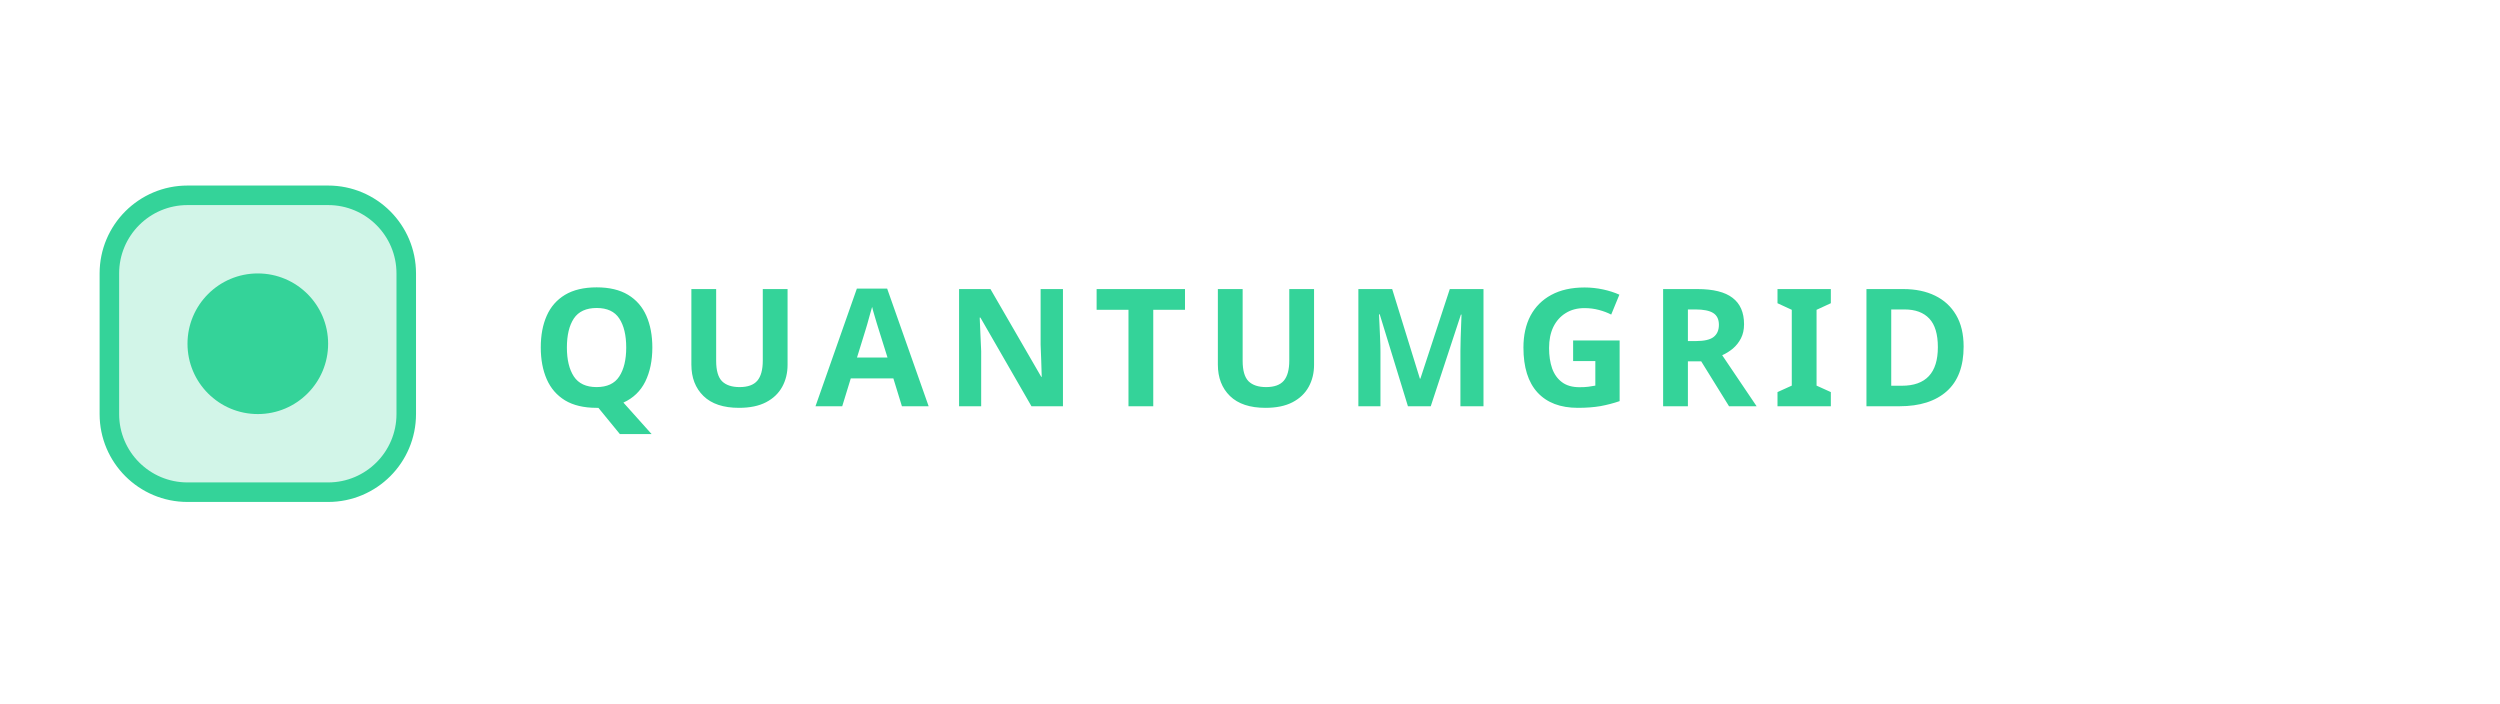
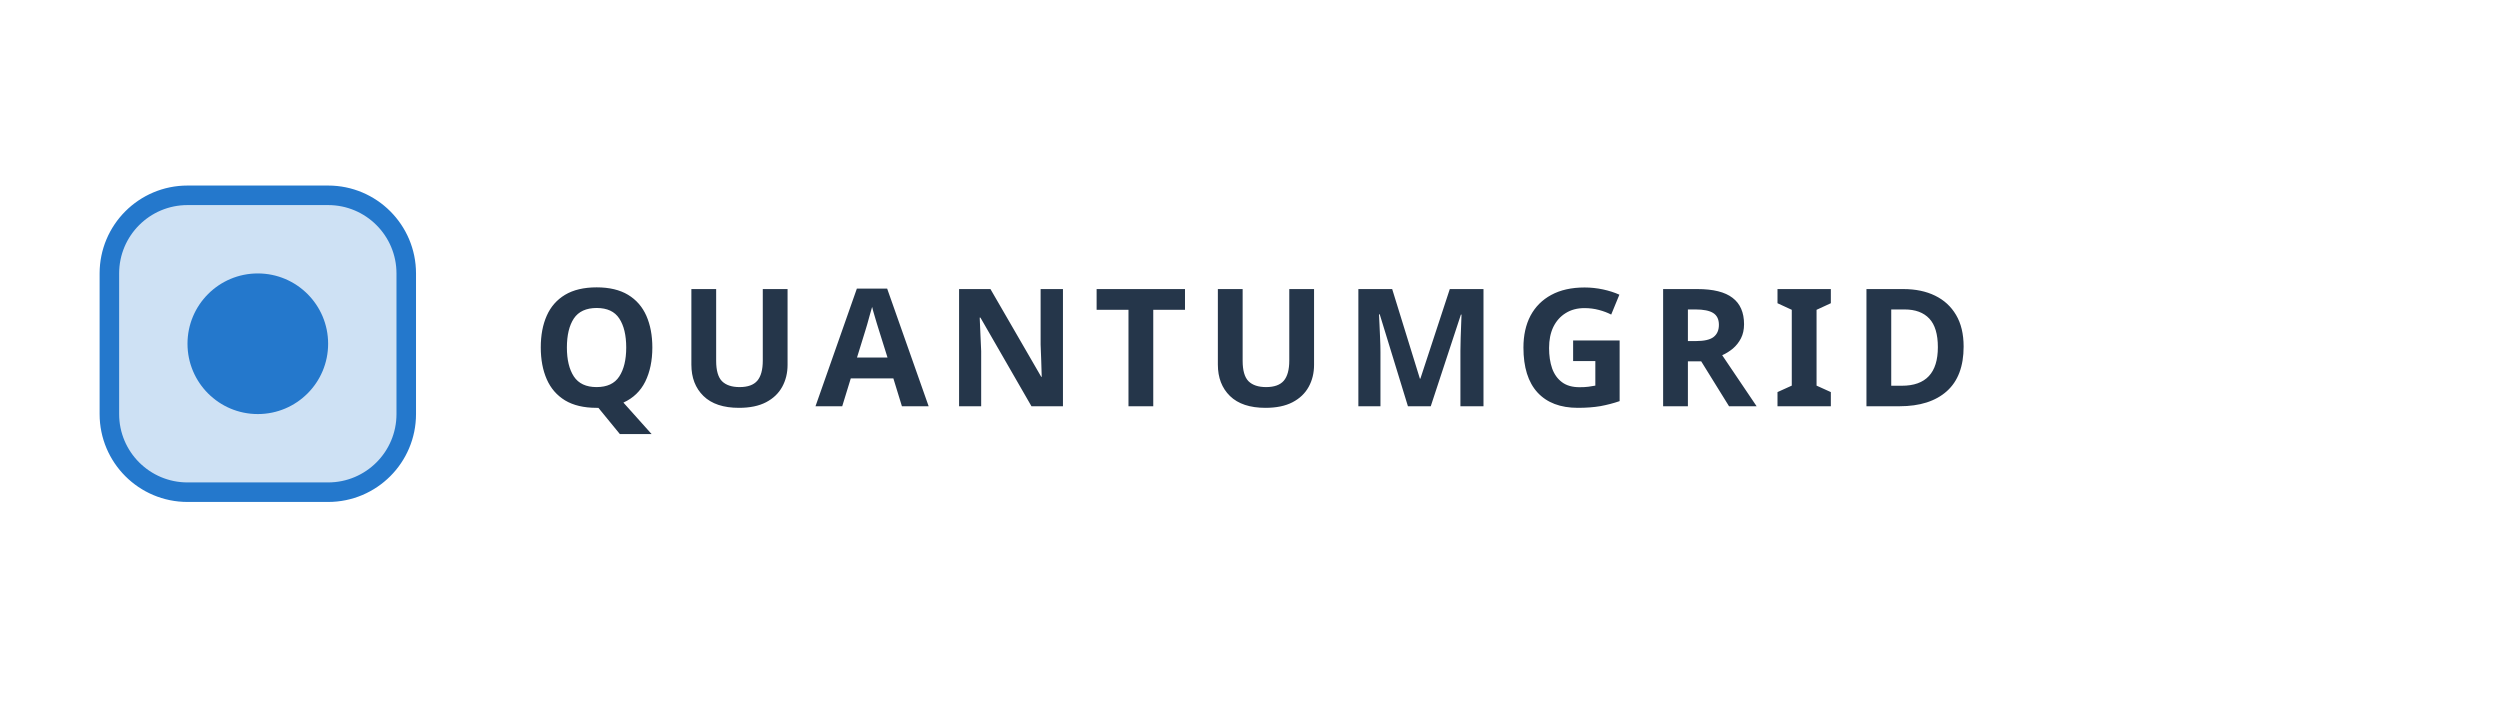
<svg xmlns="http://www.w3.org/2000/svg" viewBox="0 0 320 90" fill="none">
-   <rect x="14" y="25" width="38" height="38" rx="10" fill="#34d399" fill-opacity="0.22" stroke="#34d399" stroke-width="2.5" />
-   <circle cx="33" cy="44" r="9" fill="#34d399" />
-   <text x="68" y="52" font-family="system-ui, sans-serif" font-size="21" font-weight="800" fill="#34d399" letter-spacing="2">QUANTUMGRID</text>
+   <rect x="14" y="25" width="38" height="38" rx="10" fill="#2478CC" fill-opacity="0.22" stroke="#2478CC" stroke-width="2.5" />
+   <circle cx="33" cy="44" r="9" fill="#2478CC" />
+   <text x="68" y="52" font-family="system-ui, sans-serif" font-size="21" font-weight="800" fill="#25364A" letter-spacing="2">QUANTUMGRID</text>
</svg>
